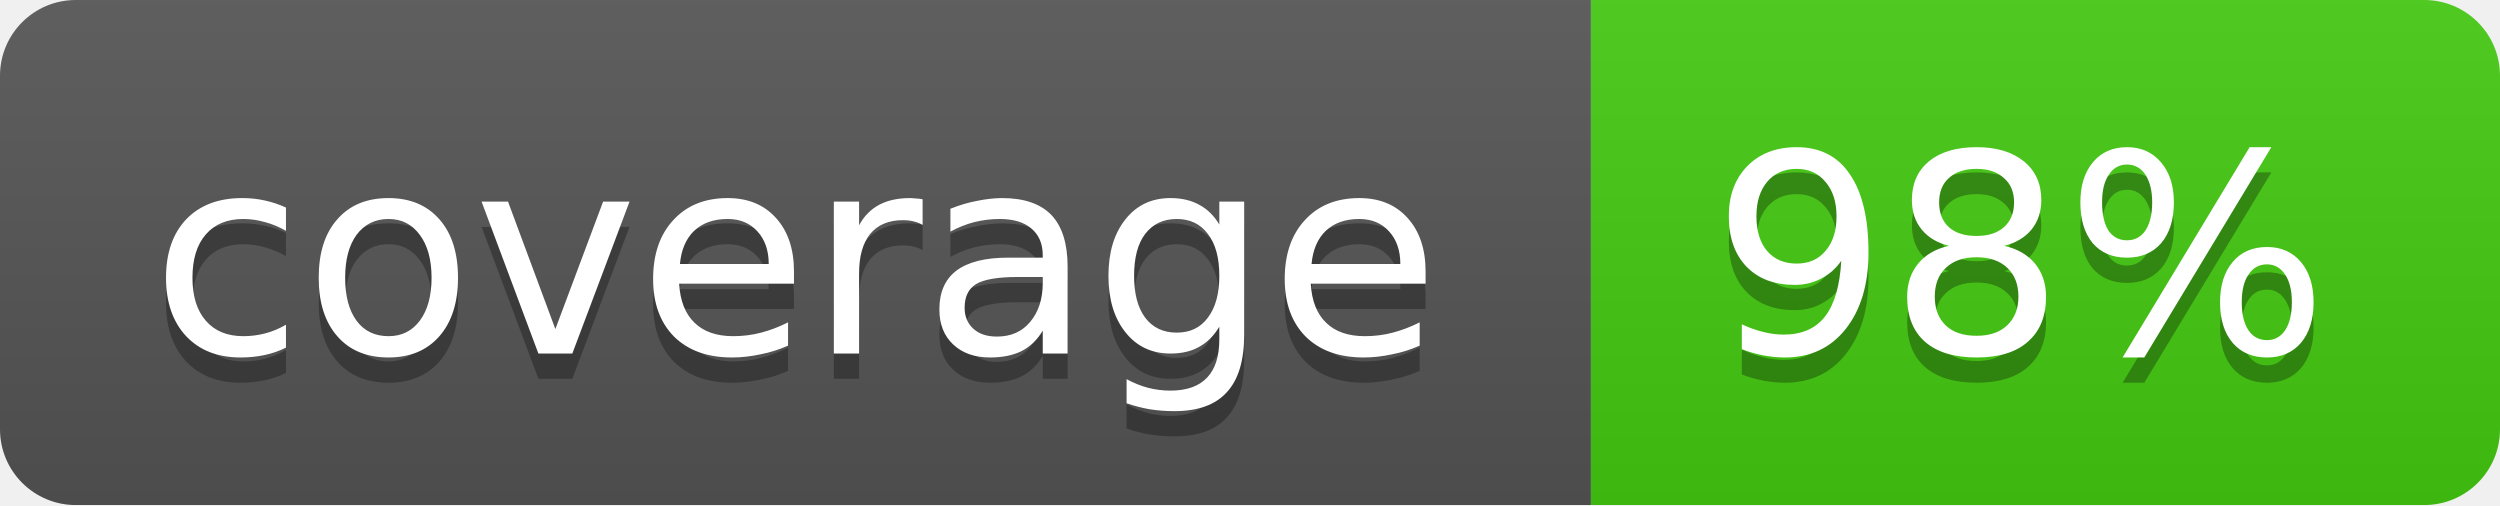
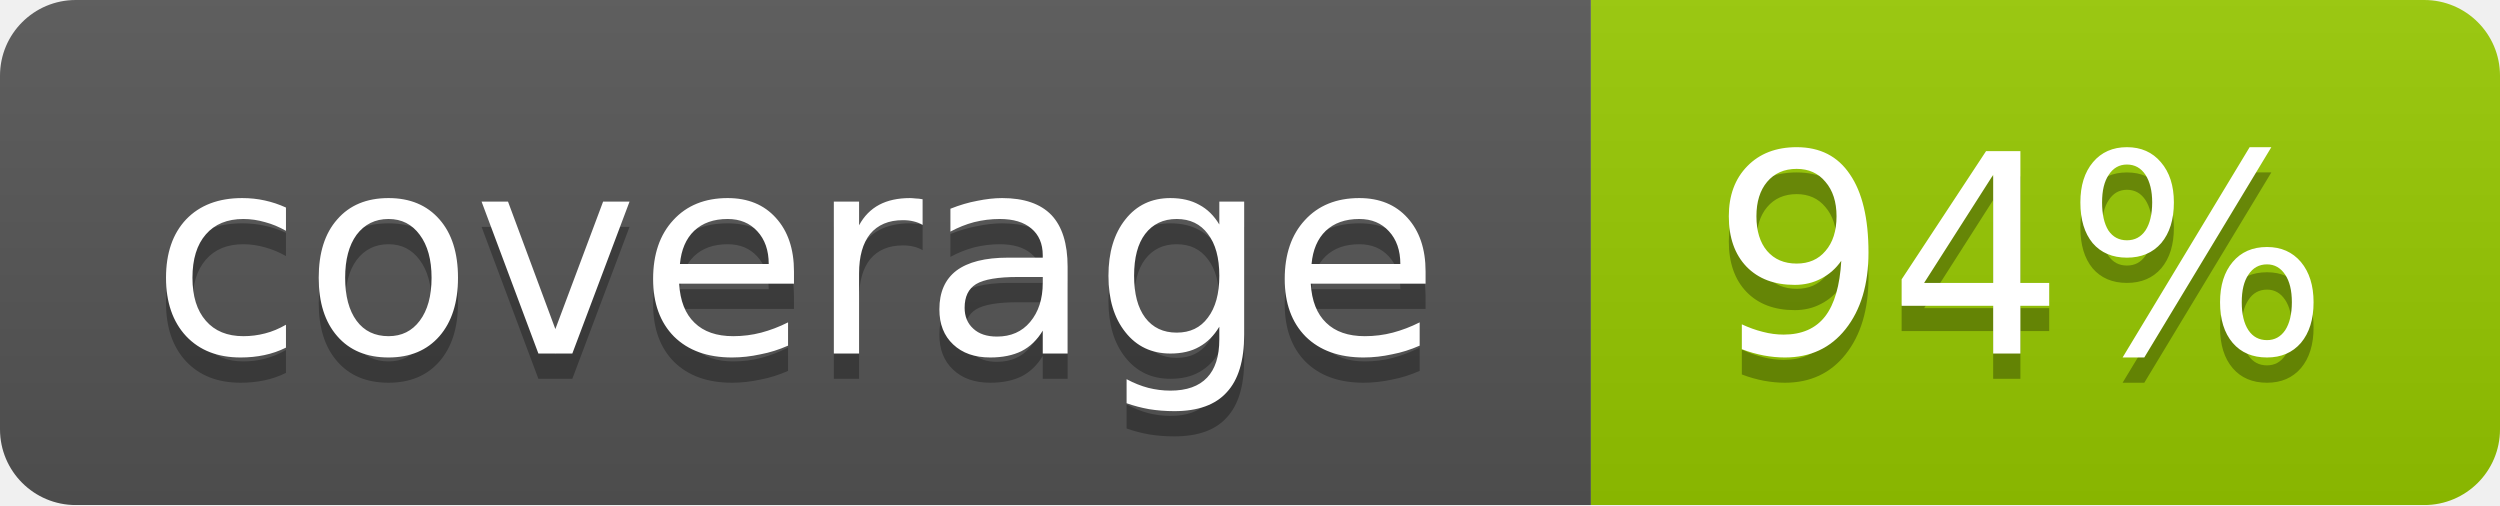
<svg xmlns="http://www.w3.org/2000/svg" width="99" height="20">
  <linearGradient id="b" x2="0" y2="100%">
    <stop offset="0" stop-color="#bbb" stop-opacity=".1" />
    <stop offset="1" stop-opacity=".1" />
  </linearGradient>
  <mask id="a">
    <rect width="99" height="20" rx="3" fill="#fff" />
  </mask>
  <g mask="url(#a)">
    <path fill="#555" d="M0 0h63v20H0z" />
-     <path fill="#4c1" d="M63 0h36v20H63z" />
+     <path fill="#97CA00" d="M63 0h36v20H63z" />
    <path fill="url(#b)" d="M0 0h99v20H0z" />
  </g>
  <g fill="#fff" text-anchor="middle" font-family="DejaVu Sans,Verdana,Geneva,sans-serif" font-size="11">
    <text x="31.5" y="15" fill="#010101" fill-opacity=".3">coverage</text>
    <text x="31.5" y="14">coverage</text>
-     <text x="80" y="15" fill="#010101" fill-opacity=".3">98%</text>
-     <text x="80" y="14">98%</text>
+     <text x="80" y="15" fill="#010101" fill-opacity=".3">94%</text>
+     <text x="80" y="14">94%</text>
  </g>
</svg>
